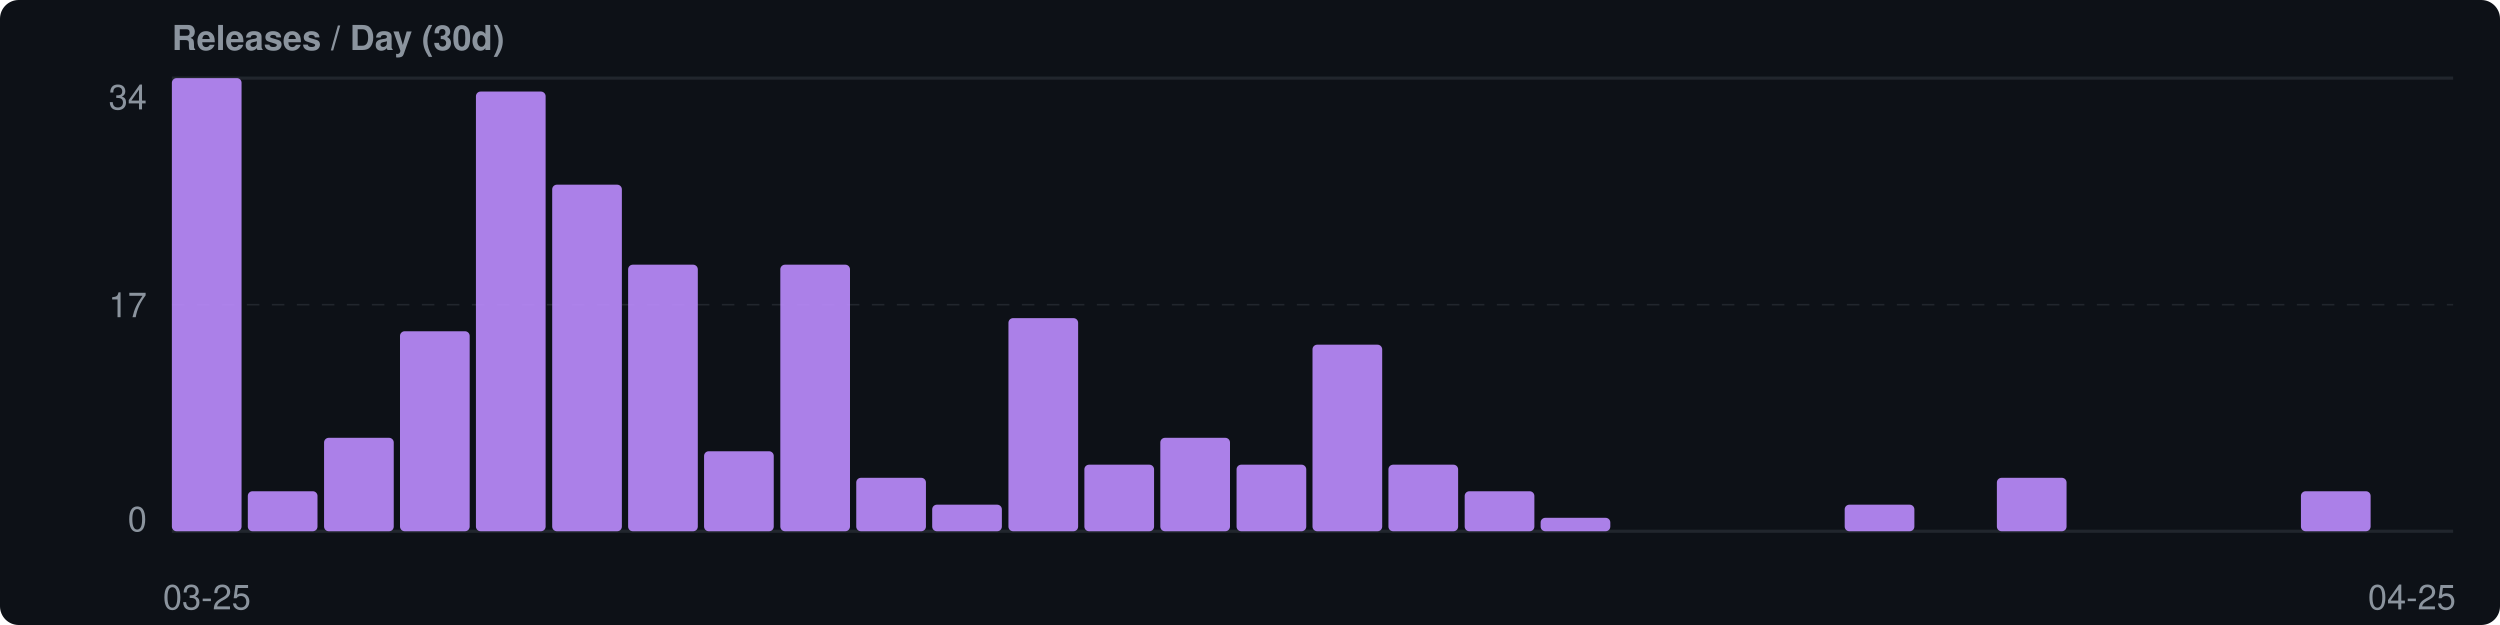
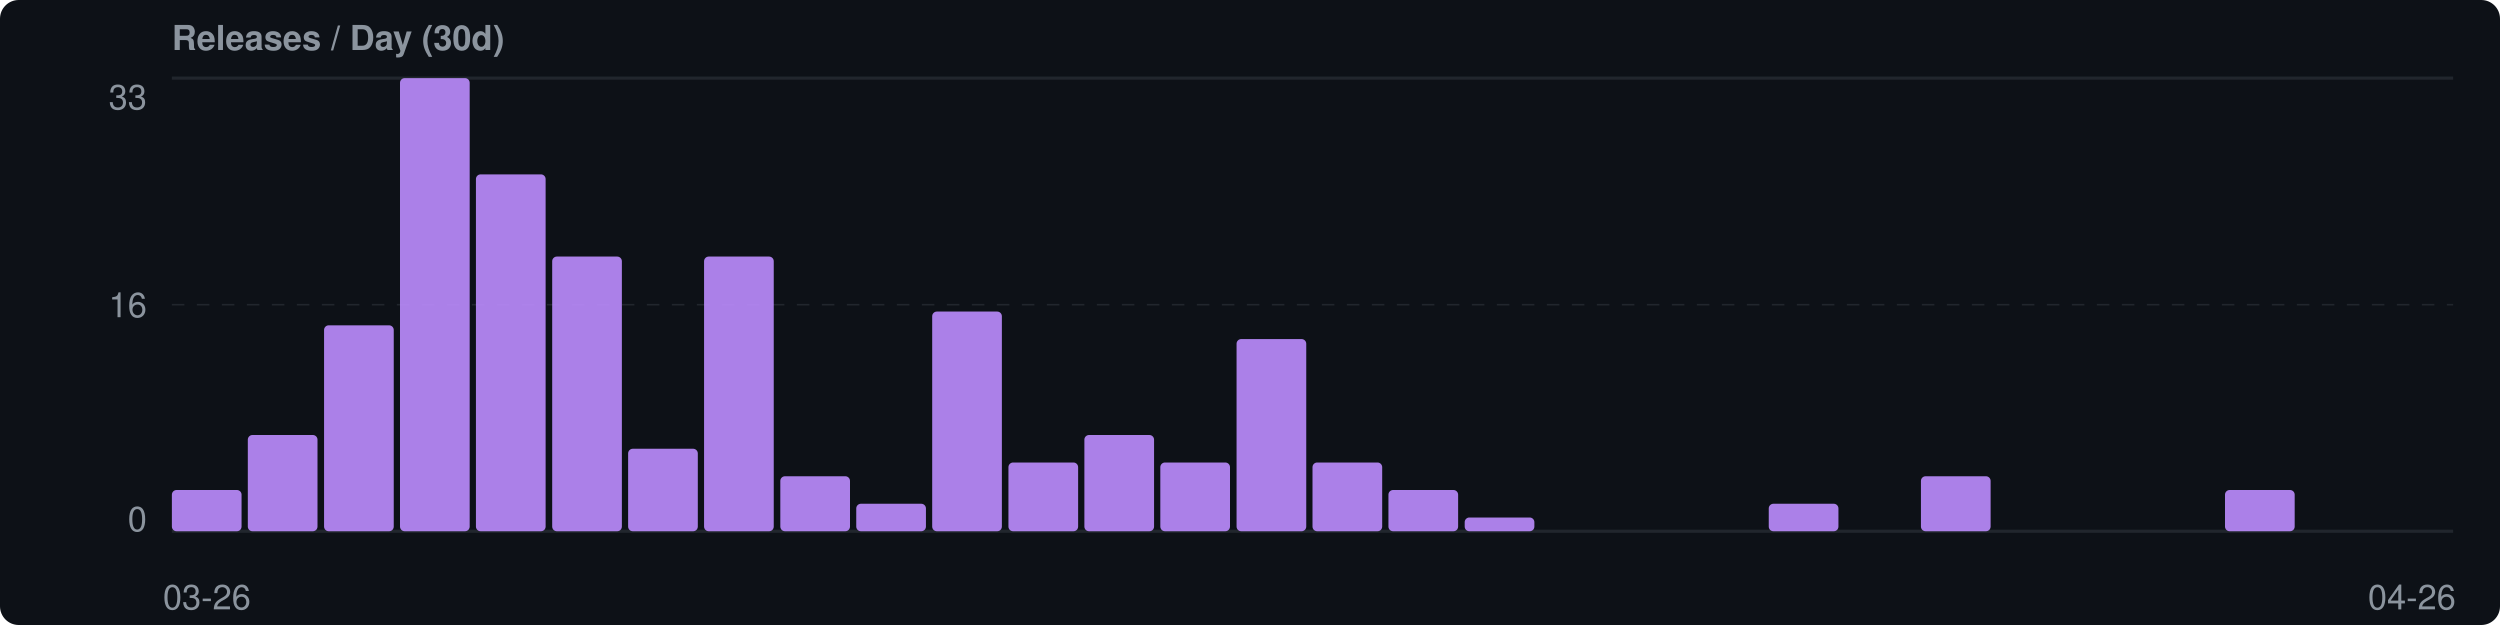
<svg xmlns="http://www.w3.org/2000/svg" width="800" height="200" viewBox="0 0 800 200">
  <rect width="800" height="200" fill="#0d1117" rx="6" />
  <style>text { font-family: system-ui, -apple-system, 'Segoe UI', Helvetica, Arial, sans-serif; fill: #8b949e; font-size: 11px; }</style>
  <text x="55" y="16" fill="#c9d1d9" font-size="13" font-weight="600">Releases / Day (30d)</text>
-   <text x="47" y="35" text-anchor="end" font-size="10">34</text>
+   <text x="47" y="35" text-anchor="end" font-size="10">33</text>
  <text x="47" y="170" text-anchor="end" font-size="10">0</text>
  <line x1="55" y1="25" x2="785" y2="25" stroke="#21262d" stroke-width="1" />
  <line x1="55" y1="170" x2="785" y2="170" stroke="#21262d" stroke-width="1" />
  <line x1="55" y1="97.5" x2="785" y2="97.5" stroke="#21262d" stroke-width="0.5" stroke-dasharray="4,4" />
-   <text x="47" y="101.5" text-anchor="end" font-size="10">17</text>
-   <rect x="55.0" y="25.0" width="22.3" height="145.0" fill="#bc8cff" rx="1.5" opacity="0.9" />
-   <text x="66.2" y="195" text-anchor="middle" font-size="10">03-25</text>
-   <rect x="79.3" y="157.2" width="22.3" height="12.8" fill="#bc8cff" rx="1.5" opacity="0.9" />
-   <rect x="103.7" y="140.1" width="22.3" height="29.9" fill="#bc8cff" rx="1.5" opacity="0.9" />
-   <rect x="128.0" y="106.0" width="22.3" height="64.0" fill="#bc8cff" rx="1.5" opacity="0.9" />
-   <rect x="152.3" y="29.3" width="22.3" height="140.7" fill="#bc8cff" rx="1.5" opacity="0.9" />
-   <rect x="176.7" y="59.1" width="22.3" height="110.9" fill="#bc8cff" rx="1.5" opacity="0.9" />
-   <rect x="201.0" y="84.7" width="22.3" height="85.3" fill="#bc8cff" rx="1.5" opacity="0.9" />
-   <rect x="225.3" y="144.4" width="22.3" height="25.6" fill="#bc8cff" rx="1.5" opacity="0.9" />
-   <rect x="249.7" y="84.7" width="22.3" height="85.3" fill="#bc8cff" rx="1.5" opacity="0.9" />
-   <rect x="274.0" y="152.9" width="22.3" height="17.1" fill="#bc8cff" rx="1.5" opacity="0.9" />
-   <rect x="298.3" y="161.5" width="22.3" height="8.5" fill="#bc8cff" rx="1.5" opacity="0.9" />
-   <rect x="322.7" y="101.8" width="22.3" height="68.2" fill="#bc8cff" rx="1.5" opacity="0.9" />
-   <rect x="347.0" y="148.7" width="22.3" height="21.3" fill="#bc8cff" rx="1.5" opacity="0.9" />
-   <rect x="371.3" y="140.1" width="22.3" height="29.9" fill="#bc8cff" rx="1.5" opacity="0.9" />
-   <rect x="395.7" y="148.7" width="22.3" height="21.3" fill="#bc8cff" rx="1.5" opacity="0.9" />
-   <rect x="420.0" y="110.3" width="22.3" height="59.7" fill="#bc8cff" rx="1.5" opacity="0.9" />
-   <rect x="444.3" y="148.7" width="22.3" height="21.3" fill="#bc8cff" rx="1.5" opacity="0.9" />
-   <rect x="468.7" y="157.2" width="22.3" height="12.8" fill="#bc8cff" rx="1.5" opacity="0.9" />
-   <rect x="493.0" y="165.7" width="22.3" height="4.3" fill="#bc8cff" rx="1.5" opacity="0.9" />
+   <text x="47" y="101.5" text-anchor="end" font-size="10">16</text>
+   <rect x="55.0" y="156.8" width="22.3" height="13.2" fill="#bc8cff" rx="1.5" opacity="0.9" />
+   <text x="66.2" y="195" text-anchor="middle" font-size="10">03-26</text>
+   <rect x="79.3" y="139.2" width="22.3" height="30.8" fill="#bc8cff" rx="1.5" opacity="0.9" />
+   <rect x="103.7" y="104.1" width="22.3" height="65.9" fill="#bc8cff" rx="1.5" opacity="0.9" />
+   <rect x="128.0" y="25.0" width="22.3" height="145.0" fill="#bc8cff" rx="1.5" opacity="0.9" />
+   <rect x="152.3" y="55.8" width="22.3" height="114.2" fill="#bc8cff" rx="1.5" opacity="0.9" />
+   <rect x="176.7" y="82.1" width="22.3" height="87.9" fill="#bc8cff" rx="1.5" opacity="0.9" />
+   <rect x="201.0" y="143.6" width="22.3" height="26.4" fill="#bc8cff" rx="1.5" opacity="0.9" />
+   <rect x="225.3" y="82.1" width="22.3" height="87.9" fill="#bc8cff" rx="1.5" opacity="0.9" />
+   <rect x="249.7" y="152.4" width="22.3" height="17.6" fill="#bc8cff" rx="1.5" opacity="0.9" />
+   <rect x="274.0" y="161.2" width="22.3" height="8.8" fill="#bc8cff" rx="1.5" opacity="0.9" />
+   <rect x="298.3" y="99.7" width="22.3" height="70.3" fill="#bc8cff" rx="1.5" opacity="0.9" />
+   <rect x="322.7" y="148.0" width="22.3" height="22.0" fill="#bc8cff" rx="1.5" opacity="0.9" />
+   <rect x="347.0" y="139.2" width="22.3" height="30.8" fill="#bc8cff" rx="1.5" opacity="0.9" />
+   <rect x="371.3" y="148.0" width="22.3" height="22.0" fill="#bc8cff" rx="1.5" opacity="0.9" />
+   <rect x="395.7" y="108.5" width="22.3" height="61.5" fill="#bc8cff" rx="1.5" opacity="0.9" />
+   <rect x="420.0" y="148.0" width="22.3" height="22.0" fill="#bc8cff" rx="1.5" opacity="0.9" />
+   <rect x="444.3" y="156.8" width="22.3" height="13.2" fill="#bc8cff" rx="1.5" opacity="0.9" />
+   <rect x="468.7" y="165.6" width="22.3" height="4.4" fill="#bc8cff" rx="1.5" opacity="0.9" />
+   <rect x="493.0" y="170.0" width="22.3" height="0.0" fill="#bc8cff" rx="1.5" opacity="0.9" />
  <rect x="517.3" y="170.0" width="22.3" height="0.0" fill="#bc8cff" rx="1.5" opacity="0.9" />
  <rect x="541.7" y="170.0" width="22.3" height="0.0" fill="#bc8cff" rx="1.5" opacity="0.9" />
-   <rect x="566.0" y="170.0" width="22.3" height="0.0" fill="#bc8cff" rx="1.5" opacity="0.9" />
-   <rect x="590.3" y="161.5" width="22.3" height="8.5" fill="#bc8cff" rx="1.5" opacity="0.9" />
-   <rect x="614.7" y="170.0" width="22.3" height="0.0" fill="#bc8cff" rx="1.5" opacity="0.9" />
-   <rect x="639.0" y="152.9" width="22.3" height="17.1" fill="#bc8cff" rx="1.5" opacity="0.9" />
+   <rect x="566.0" y="161.2" width="22.3" height="8.8" fill="#bc8cff" rx="1.5" opacity="0.9" />
+   <rect x="590.3" y="170.0" width="22.3" height="0.0" fill="#bc8cff" rx="1.5" opacity="0.9" />
+   <rect x="614.7" y="152.4" width="22.3" height="17.6" fill="#bc8cff" rx="1.5" opacity="0.9" />
+   <rect x="639.0" y="170.0" width="22.3" height="0.0" fill="#bc8cff" rx="1.5" opacity="0.9" />
  <rect x="663.3" y="170.0" width="22.3" height="0.0" fill="#bc8cff" rx="1.5" opacity="0.9" />
  <rect x="687.7" y="170.0" width="22.3" height="0.0" fill="#bc8cff" rx="1.5" opacity="0.9" />
-   <rect x="712.0" y="170.0" width="22.3" height="0.0" fill="#bc8cff" rx="1.5" opacity="0.9" />
-   <rect x="736.3" y="157.2" width="22.3" height="12.8" fill="#bc8cff" rx="1.5" opacity="0.9" />
+   <rect x="712.0" y="156.8" width="22.3" height="13.2" fill="#bc8cff" rx="1.5" opacity="0.9" />
+   <rect x="736.3" y="170.0" width="22.3" height="0.0" fill="#bc8cff" rx="1.5" opacity="0.9" />
  <rect x="760.7" y="170.0" width="22.3" height="0.0" fill="#bc8cff" rx="1.5" opacity="0.9" />
-   <text x="771.8" y="195" text-anchor="middle" font-size="10">04-25</text>
+   <text x="771.8" y="195" text-anchor="middle" font-size="10">04-26</text>
</svg>
